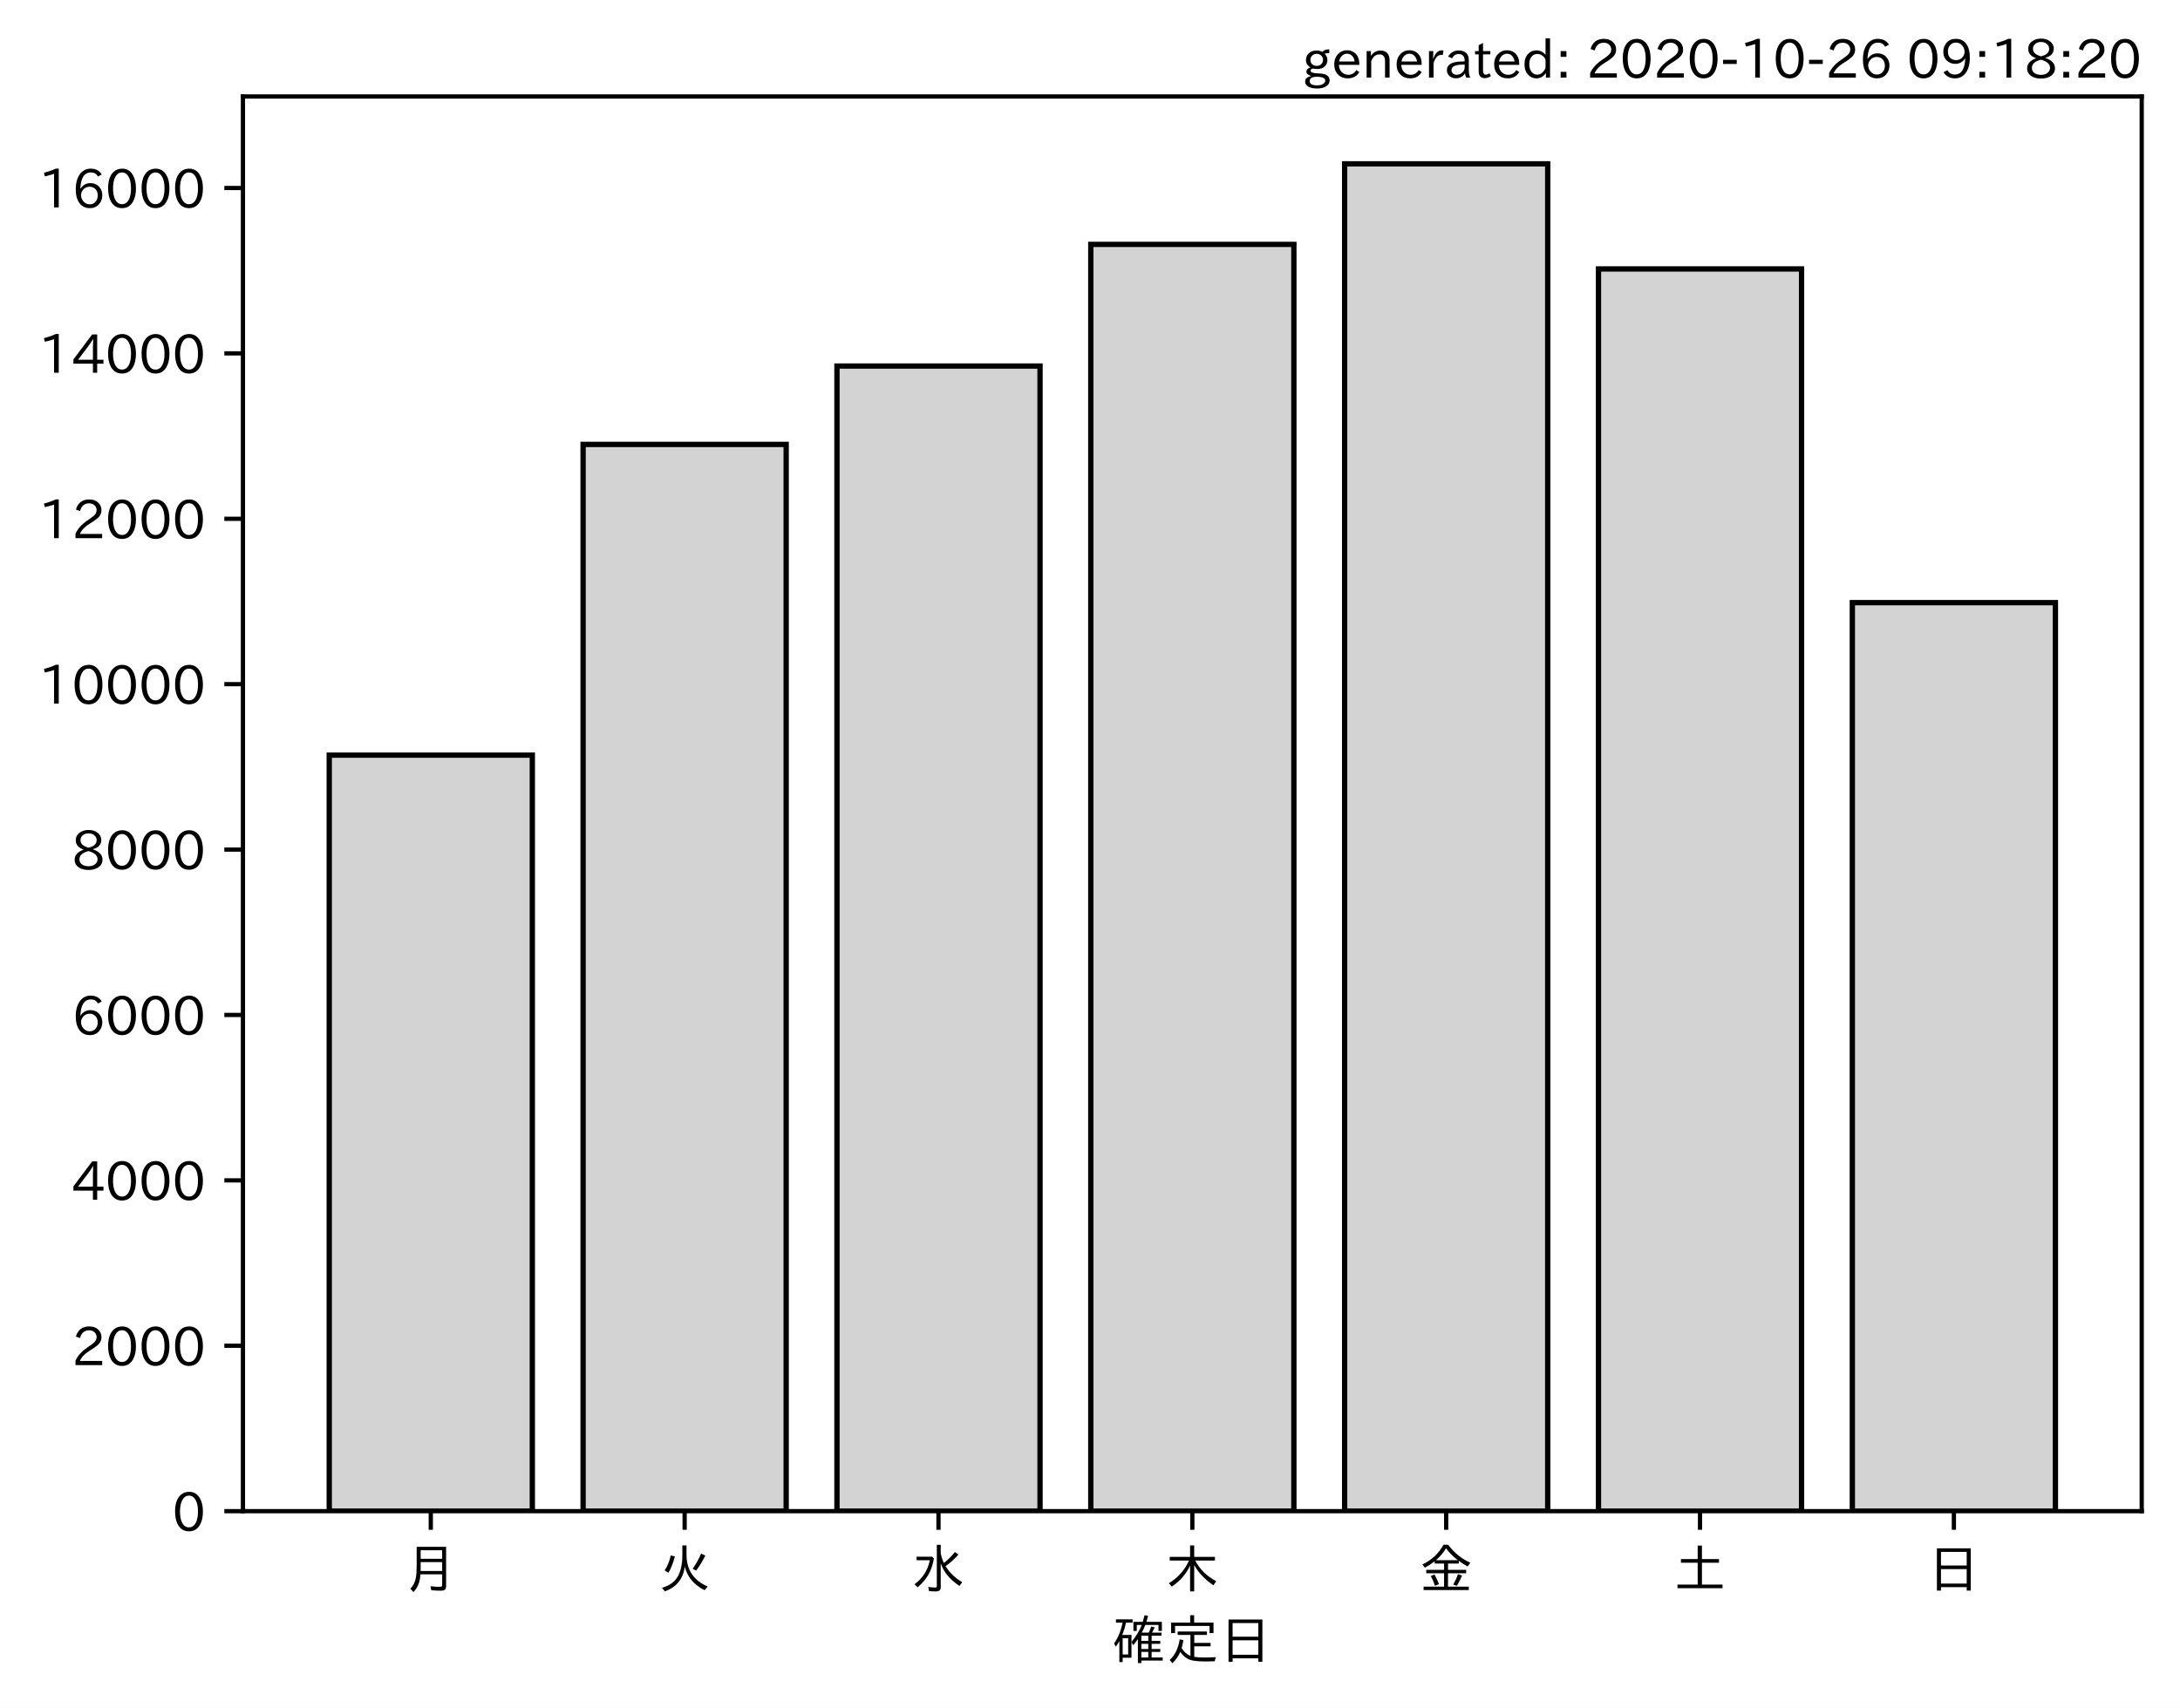
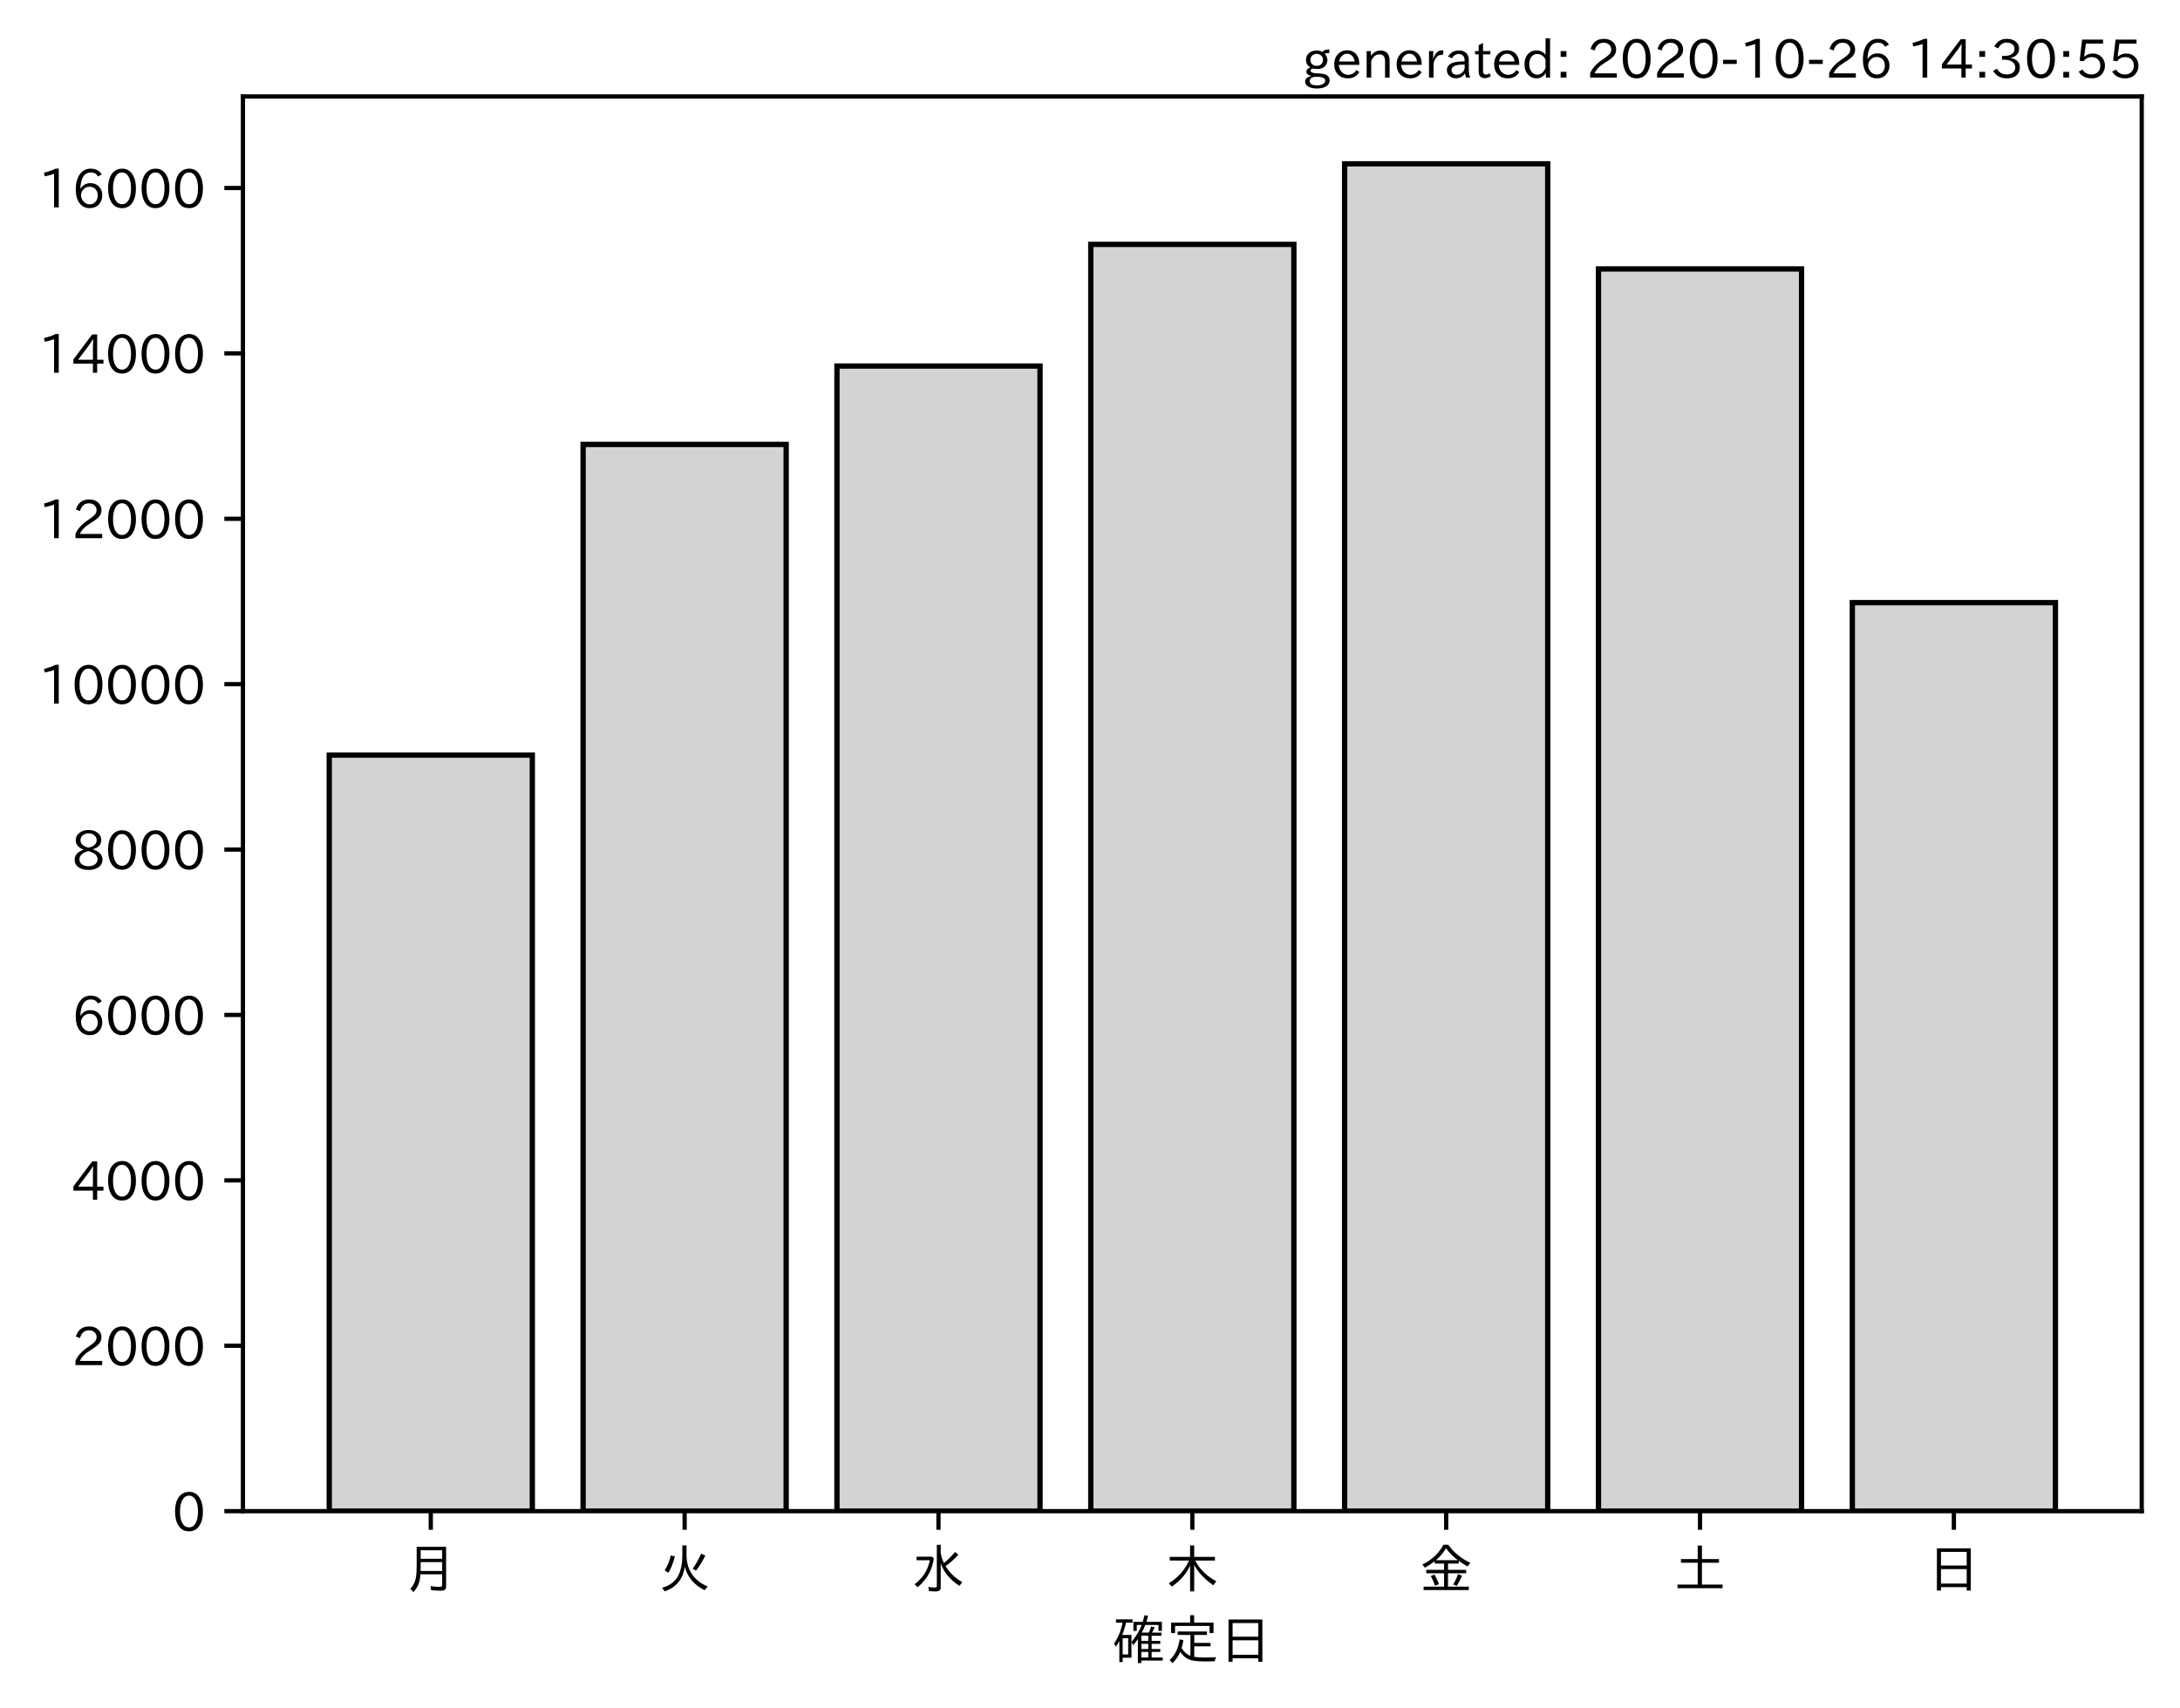
<svg xmlns="http://www.w3.org/2000/svg" xmlns:xlink="http://www.w3.org/1999/xlink" height="321.24pt" version="1.1" viewBox="0 0 410.012 321.24" width="410.012pt">
  <defs>
    <style type="text/css">*{stroke-linecap:butt;stroke-linejoin:round;}</style>
  </defs>
  <g id="figure_1">
    <g id="patch_1">
      <path d="M 0 321.24  L 410.012 321.24  L 410.012 0  L 0 0  z " style="fill:#ffffff;" />
    </g>
    <g id="axes_1">
      <g id="patch_2">
        <path d="M 45.692 284.259  L 402.812 284.259  L 402.812 18.147  L 45.692 18.147  z " style="fill:#ffffff;" />
      </g>
      <g id="patch_3">
-         <path clip-path="url(#pdf4551811f)" d="M 61.925 284.259  L 100.12 284.259  L 100.12 142.045  L 61.925 142.045  z " style="fill:#d3d3d3;stroke:#000000;stroke-linejoin:miter;" />
+         <path clip-path="url(#pbe0b9b5efa)" d="M 61.925 284.259  L 100.12 284.259  L 100.12 142.045  L 61.925 142.045  z " style="fill:#d3d3d3;stroke:#000000;stroke-linejoin:miter;" />
      </g>
      <g id="patch_4">
-         <path clip-path="url(#pdf4551811f)" d="M 109.668 284.259  L 147.863 284.259  L 147.863 83.6  L 109.668 83.6  z " style="fill:#d3d3d3;stroke:#000000;stroke-linejoin:miter;" />
+         <path clip-path="url(#pbe0b9b5efa)" d="M 109.668 284.259  L 147.863 284.259  L 147.863 83.6  L 109.668 83.6  z " style="fill:#d3d3d3;stroke:#000000;stroke-linejoin:miter;" />
      </g>
      <g id="patch_5">
-         <path clip-path="url(#pdf4551811f)" d="M 157.412 284.259  L 195.606 284.259  L 195.606 68.853  L 157.412 68.853  z " style="fill:#d3d3d3;stroke:#000000;stroke-linejoin:miter;" />
+         <path clip-path="url(#pbe0b9b5efa)" d="M 157.412 284.259  L 195.606 284.259  L 195.606 68.853  L 157.412 68.853  z " style="fill:#d3d3d3;stroke:#000000;stroke-linejoin:miter;" />
      </g>
      <g id="patch_6">
-         <path clip-path="url(#pdf4551811f)" d="M 205.155 284.259  L 243.35 284.259  L 243.35 45.97  L 205.155 45.97  z " style="fill:#d3d3d3;stroke:#000000;stroke-linejoin:miter;" />
+         <path clip-path="url(#pbe0b9b5efa)" d="M 205.155 284.259  L 243.35 284.259  L 243.35 45.97  L 205.155 45.97  z " style="fill:#d3d3d3;stroke:#000000;stroke-linejoin:miter;" />
      </g>
      <g id="patch_7">
-         <path clip-path="url(#pdf4551811f)" d="M 252.898 284.259  L 291.093 284.259  L 291.093 30.819  L 252.898 30.819  z " style="fill:#d3d3d3;stroke:#000000;stroke-linejoin:miter;" />
+         <path clip-path="url(#pbe0b9b5efa)" d="M 252.898 284.259  L 291.093 284.259  L 291.093 30.819  L 252.898 30.819  z " style="fill:#d3d3d3;stroke:#000000;stroke-linejoin:miter;" />
      </g>
      <g id="patch_8">
-         <path clip-path="url(#pdf4551811f)" d="M 300.641 284.259  L 338.836 284.259  L 338.836 50.59  L 300.641 50.59  z " style="fill:#d3d3d3;stroke:#000000;stroke-linejoin:miter;" />
+         <path clip-path="url(#pbe0b9b5efa)" d="M 300.641 284.259  L 338.836 284.259  L 338.836 50.59  L 300.641 50.59  z " style="fill:#d3d3d3;stroke:#000000;stroke-linejoin:miter;" />
      </g>
      <g id="patch_9">
-         <path clip-path="url(#pdf4551811f)" d="M 348.385 284.259  L 386.579 284.259  L 386.579 113.359  L 348.385 113.359  z " style="fill:#d3d3d3;stroke:#000000;stroke-linejoin:miter;" />
+         <path clip-path="url(#pbe0b9b5efa)" d="M 348.385 284.259  L 386.579 284.259  L 386.579 113.359  L 348.385 113.359  z " style="fill:#d3d3d3;stroke:#000000;stroke-linejoin:miter;" />
      </g>
      <g id="matplotlib.axis_1">
        <g id="xtick_1">
          <g id="line2d_1">
            <defs>
-               <path d="M 0 0  L 0 3.5  " id="me019898150" style="stroke:#000000;stroke-width:0.8;" />
+               <path d="M 0 0  L 0 3.5  " id="m2283eba3af" style="stroke:#000000;stroke-width:0.8;" />
            </defs>
            <g>
-               <use style="stroke:#000000;stroke-width:0.8;" x="81.022" xlink:href="#me019898150" y="284.259" />
+               <use style="stroke:#000000;stroke-width:0.8;" x="81.022" xlink:href="#m2283eba3af" y="284.259" />
            </g>
          </g>
          <g id="text_1">
            <g transform="translate(76.02224 298.7493)scale(0.1 -0.1)">
              <defs>
                <path d="M 78.812 77.875  L 78.812 4  Q 78.812 -1.219 76.078 -3.172  Q 73.969 -4.688 68.797 -4.688  Q 60.844 -4.688 50.828 -3.859  L 49.516 3.812  Q 58.594 2.484 67.094 2.484  Q 70.359 2.484 71.047 4.109  Q 71.391 4.891 71.391 6.844  L 71.391 26.125  L 30.516 26.125  Q 29.781 14.938 26.812 7.422  Q 24.031 0.094 17.438 -7.375  L 11.625 -0.984  Q 19.672 7.422 21.922 19.438  Q 23.438 27.688 23.438 41.406  L 23.438 77.875  z M 30.953 71.391  L 30.953 55.328  L 71.391 55.328  L 71.391 71.391  z M 30.953 49.125  L 30.953 39.938  Q 30.953 35.75 30.859 33.547  L 30.859 32.328  L 71.391 32.328  L 71.391 49.125  z " id="IPAexGothic-26376" />
              </defs>
              <use xlink:href="#IPAexGothic-26376" />
            </g>
          </g>
        </g>
        <g id="xtick_2">
          <g id="line2d_2">
            <g>
-               <use style="stroke:#000000;stroke-width:0.8;" x="128.766" xlink:href="#me019898150" y="284.259" />
+               <use style="stroke:#000000;stroke-width:0.8;" x="128.766" xlink:href="#m2283eba3af" y="284.259" />
            </g>
          </g>
          <g id="text_2">
            <g transform="translate(123.7656 298.7493)scale(0.1 -0.1)">
              <defs>
                <path d="M 53.516 80.422  L 53.516 63.188  Q 53.516 20.359 93.406 3.078  L 87.5 -3.812  Q 57.672 11.328 50.297 40.375  Q 45.359 5.672 12.797 -5.906  L 7.422 0.688  Q 28.859 6.844 37.406 22.609  Q 45.703 37.844 45.703 62.016  L 45.703 80.422  z M 12.406 33.5  Q 20.703 46.141 23.828 61.531  L 31.641 59.906  Q 27 41.312 19.438 29  z M 65.141 36.625  Q 74.656 50.047 80.906 64.984  L 88.922 61.531  Q 81.109 45.406 71.531 33.109  z " id="IPAexGothic-28779" />
              </defs>
              <use xlink:href="#IPAexGothic-28779" />
            </g>
          </g>
        </g>
        <g id="xtick_3">
          <g id="line2d_3">
            <g>
-               <use style="stroke:#000000;stroke-width:0.8;" x="176.509" xlink:href="#me019898150" y="284.259" />
+               <use style="stroke:#000000;stroke-width:0.8;" x="176.509" xlink:href="#m2283eba3af" y="284.259" />
            </g>
          </g>
          <g id="text_3">
            <g transform="translate(171.5089 298.7493)scale(0.1 -0.1)">
              <defs>
                <path d="M 54.203 65.922  Q 56.156 55.562 60.203 47.312  Q 71.578 56.453 81 68.109  L 87.406 63.188  Q 77.25 51.516 63.375 41.406  Q 75 22.609 94.672 11.375  L 89.5 4.297  Q 62.75 21.781 54.203 46.781  L 54.203 0.984  Q 54.203 -6.109 44.875 -6.109  Q 38.812 -6.109 32.172 -5.422  L 30.766 2.391  Q 38.422 1.219 44 1.219  Q 46.875 1.219 46.875 4.109  L 46.875 81.688  L 54.203 81.688  z M 8.797 59.281  L 38.094 59.281  L 41.359 55.766  Q 38.672 41.219 34.078 31.297  Q 26.656 15.375 10.891 1.703  L 4.984 7.422  Q 28.266 24.656 33.688 52.594  L 8.797 52.594  z " id="IPAexGothic-27700" />
              </defs>
              <use xlink:href="#IPAexGothic-27700" />
            </g>
          </g>
        </g>
        <g id="xtick_4">
          <g id="line2d_4">
            <g>
-               <use style="stroke:#000000;stroke-width:0.8;" x="224.252" xlink:href="#me019898150" y="284.259" />
+               <use style="stroke:#000000;stroke-width:0.8;" x="224.252" xlink:href="#m2283eba3af" y="284.259" />
            </g>
          </g>
          <g id="text_4">
            <g transform="translate(219.2522 298.7493)scale(0.1 -0.1)">
              <defs>
                <path d="M 55.422 52  Q 68.5 27 95.125 13.094  L 89.5 5.516  Q 64.594 22.797 53.516 43.703  L 53.516 -6  L 45.797 -6  L 45.797 42.672  Q 35.5 19.578 11.422 2.984  L 5.812 9.281  Q 31.453 24.75 43.797 52  L 7.516 52  L 7.516 58.891  L 45.797 58.891  L 45.797 80.469  L 53.516 80.469  L 53.516 58.891  L 92.531 58.891  L 92.531 52  z " id="IPAexGothic-26408" />
              </defs>
              <use xlink:href="#IPAexGothic-26408" />
            </g>
          </g>
        </g>
        <g id="xtick_5">
          <g id="line2d_5">
            <g>
-               <use style="stroke:#000000;stroke-width:0.8;" x="271.996" xlink:href="#me019898150" y="284.259" />
+               <use style="stroke:#000000;stroke-width:0.8;" x="271.996" xlink:href="#m2283eba3af" y="284.259" />
            </g>
          </g>
          <g id="text_5">
            <g transform="translate(266.9955 298.7493)scale(0.1 -0.1)">
              <defs>
                <path d="M 53.469 46.391  L 53.469 34.516  L 87.547 34.516  L 87.547 28.125  L 53.469 28.125  L 53.469 2.984  L 92.531 2.984  L 92.531 -3.516  L 7.516 -3.516  L 7.516 2.984  L 46.047 2.984  L 46.047 28.125  L 12.547 28.125  L 12.547 34.516  L 46.047 34.516  L 46.047 46.391  L 28.422 46.391  L 28.422 50.688  Q 19.734 43.891 9.906 38.531  L 5.219 44.578  Q 31.344 56.984 45.016 81.781  L 53.766 81.781  Q 70.359 59.234 95.453 47.797  L 90.234 40.828  Q 81.547 45.844 73.641 51.469  L 73.641 46.391  z M 72.016 52.688  Q 59.078 62.406 49.562 75.094  Q 42.828 63.141 30.812 52.688  z M 28.719 4.688  Q 26.078 13.719 21 22.797  L 27.875 25.688  Q 31.938 19.188 36.531 7.516  z M 63.188 6.891  Q 68.797 16.406 72.219 26.516  L 79.891 23.578  Q 75.922 14.156 70.125 4.5  z " id="IPAexGothic-37329" />
              </defs>
              <use xlink:href="#IPAexGothic-37329" />
            </g>
          </g>
        </g>
        <g id="xtick_6">
          <g id="line2d_6">
            <g>
-               <use style="stroke:#000000;stroke-width:0.8;" x="319.739" xlink:href="#me019898150" y="284.259" />
+               <use style="stroke:#000000;stroke-width:0.8;" x="319.739" xlink:href="#m2283eba3af" y="284.259" />
            </g>
          </g>
          <g id="text_6">
            <g transform="translate(314.7388 298.7493)scale(0.1 -0.1)">
              <defs>
                <path d="M 45.609 54.781  L 45.609 80.172  L 53.609 80.172  L 53.609 54.781  L 85.688 54.781  L 85.688 47.906  L 53.609 47.906  L 53.609 6.781  L 92.328 6.781  L 92.328 0  L 7.625 0  L 7.625 6.781  L 45.609 6.781  L 45.609 47.906  L 14.109 47.906  L 14.109 54.781  z " id="IPAexGothic-22303" />
              </defs>
              <use xlink:href="#IPAexGothic-22303" />
            </g>
          </g>
        </g>
        <g id="xtick_7">
          <g id="line2d_7">
            <g>
-               <use style="stroke:#000000;stroke-width:0.8;" x="367.482" xlink:href="#me019898150" y="284.259" />
+               <use style="stroke:#000000;stroke-width:0.8;" x="367.482" xlink:href="#m2283eba3af" y="284.259" />
            </g>
          </g>
          <g id="text_7">
            <g transform="translate(362.4821 298.7493)scale(0.1 -0.1)">
              <defs>
                <path d="M 81.734 75  L 81.734 -4.5  L 74.125 -4.5  L 74.125 2  L 25.734 2  L 25.734 -4.5  L 18.109 -4.5  L 18.109 75  z M 25.734 68.312  L 25.734 42.672  L 74.125 42.672  L 74.125 68.312  z M 25.734 35.891  L 25.734 8.688  L 74.125 8.688  L 74.125 35.891  z " id="IPAexGothic-26085" />
              </defs>
              <use xlink:href="#IPAexGothic-26085" />
            </g>
          </g>
        </g>
        <g id="text_8">
          <g transform="translate(209.2522 312.1399)scale(0.1 -0.1)">
            <defs>
              <path d="M 67.922 50.297  Q 70.562 55.281 72.609 61.812  L 79.297 60.203  Q 76.172 53.609 74.219 50.297  L 92 50.297  L 92 44.484  L 73.438 44.484  L 73.438 34.719  L 89.703 34.719  L 89.703 29.203  L 73.438 29.203  L 73.438 19.531  L 89.703 19.531  L 89.703 14.016  L 73.438 14.016  L 73.438 3.609  L 94.281 3.609  L 94.281 -2.203  L 54.109 -2.203  L 54.109 -6.984  L 47.609 -6.984  L 47.609 38.188  Q 43.062 31.547 38.812 26.609  L 35.688 32.812  Q 49.359 49.953 54.781 64.797  L 45.516 64.797  L 45.516 53.516  L 39.203 53.516  L 39.203 70.609  L 56.781 70.609  Q 58.594 76.609 60.109 83.109  L 66.703 81.891  Q 65.234 75.531 63.625 70.609  L 92.719 70.609  L 92.719 53.516  L 86.328 53.516  L 86.328 64.797  L 61.531 64.797  Q 58.547 56.984 54.891 50.297  z M 67.141 44.484  L 54.109 44.484  L 54.109 34.719  L 67.141 34.719  z M 67.141 29.203  L 54.109 29.203  L 54.109 19.531  L 67.141 19.531  z M 67.141 14.016  L 54.109 14.016  L 54.109 3.609  L 67.141 3.609  z M 18.109 46  L 35.547 46  L 35.547 3.078  L 18.953 3.078  L 18.953 -5.125  L 12.75 -5.125  L 12.75 34.469  Q 10.156 29.734 6.156 23.781  L 2.938 29.984  Q 14.547 47.078 18.75 69  L 6.344 69  L 6.344 75.297  L 37.641 75.297  L 37.641 69  L 25.25 69  L 24.953 68.016  Q 22.75 57.234 18.109 46  z M 18.953 39.891  L 18.953 9.188  L 29.344 9.188  L 29.344 39.891  z " id="IPAexGothic-30906" />
              <path d="M 53.609 4.734  Q 61.422 3.516 73.578 3.516  Q 81.109 3.516 94.578 4.109  Q 93.172 0.922 92 -3.562  Q 81.781 -3.906 75.688 -3.906  Q 55.766 -3.906 46.922 -1.219  Q 35.297 2.391 27.344 14.109  Q 22.516 2.547 12.594 -7.172  L 7.422 -1.172  Q 22.125 11.859 26.312 37.797  L 33.203 35.984  Q 31.734 27.438 29.828 21.188  Q 36.531 10.594 46.438 6.5  L 46.438 46  L 22.406 46  L 22.406 52.391  L 77.484 52.391  L 77.484 46  L 53.609 46  L 53.609 31  L 84.328 31  L 84.328 24.516  L 53.609 24.516  z M 53.422 69.188  L 89.844 69.188  L 89.844 49.469  L 82.422 49.469  L 82.422 62.891  L 17.531 62.891  L 17.531 49.469  L 10.109 49.469  L 10.109 69.188  L 45.906 69.188  L 45.906 83.016  L 53.422 83.016  z " id="IPAexGothic-23450" />
            </defs>
            <use xlink:href="#IPAexGothic-30906" />
            <use x="100" xlink:href="#IPAexGothic-23450" />
            <use x="200" xlink:href="#IPAexGothic-26085" />
          </g>
        </g>
      </g>
      <g id="matplotlib.axis_2">
        <g id="ytick_1">
          <g id="line2d_8">
            <defs>
-               <path d="M 0 0  L -3.5 0  " id="mc1d6e165a4" style="stroke:#000000;stroke-width:0.8;" />
+               <path d="M 0 0  L -3.5 0  " id="mfc54896f75" style="stroke:#000000;stroke-width:0.8;" />
            </defs>
            <g>
-               <use style="stroke:#000000;stroke-width:0.8;" x="45.692" xlink:href="#mc1d6e165a4" y="284.259" />
+               <use style="stroke:#000000;stroke-width:0.8;" x="45.692" xlink:href="#mfc54896f75" y="284.259" />
            </g>
          </g>
          <g id="text_9">
            <g transform="translate(32.39375 288.0039)scale(0.1 -0.1)">
              <defs>
                <path d="M 31.844 73.828  Q 45.016 73.828 52.094 61.625  Q 57.719 51.953 57.719 36.625  Q 57.719 21.438 52.094 11.578  Q 45.125 -0.484 31.5 -0.484  Q 17.922 -0.484 10.938 11.578  Q 5.328 21.438 5.328 36.719  Q 5.328 58.016 15.625 67.719  Q 22.172 73.828 31.844 73.828  z M 31.5 66.656  Q 23.688 66.656 19.188 58.734  Q 14.594 50.734 14.594 36.625  Q 14.594 22.75 19.094 14.797  Q 23.641 6.984 31.5 6.984  Q 40.922 6.984 45.453 18.016  Q 48.438 25.344 48.438 37.109  Q 48.438 50.875 43.844 58.734  Q 39.203 66.656 31.5 66.656  z " id="IPAexGothic-48" />
              </defs>
              <use xlink:href="#IPAexGothic-48" />
            </g>
          </g>
        </g>
        <g id="ytick_2">
          <g id="line2d_9">
            <g>
-               <use style="stroke:#000000;stroke-width:0.8;" x="45.692" xlink:href="#mc1d6e165a4" y="253.146" />
+               <use style="stroke:#000000;stroke-width:0.8;" x="45.692" xlink:href="#mfc54896f75" y="253.146" />
            </g>
          </g>
          <g id="text_10">
            <g transform="translate(13.49844 256.8917)scale(0.1 -0.1)">
              <defs>
                <path d="M 57.172 0.984  L 6.984 0.984  L 6.984 9.281  Q 12.891 23.047 29.594 34.422  L 32.375 36.281  Q 40.922 42.141 43.609 45.406  Q 46.688 49.266 46.688 53.812  Q 46.688 58.938 43.062 62.547  Q 39.062 66.547 32.562 66.547  Q 19.531 66.547 15.484 52  L 7.766 54.781  Q 13.328 73.828 33.062 73.828  Q 43.844 73.828 50.25 67.438  Q 55.859 61.672 55.859 53.516  Q 55.859 47.469 52.25 42.531  Q 48.922 37.75 36.969 30.281  L 34.859 29  Q 19.625 19.578 15.281 8.891  L 57.172 8.891  z " id="IPAexGothic-50" />
              </defs>
              <use xlink:href="#IPAexGothic-50" />
              <use x="62.988" xlink:href="#IPAexGothic-48" />
              <use x="125.977" xlink:href="#IPAexGothic-48" />
              <use x="188.965" xlink:href="#IPAexGothic-48" />
            </g>
          </g>
        </g>
        <g id="ytick_3">
          <g id="line2d_10">
            <g>
-               <use style="stroke:#000000;stroke-width:0.8;" x="45.692" xlink:href="#mc1d6e165a4" y="222.034" />
+               <use style="stroke:#000000;stroke-width:0.8;" x="45.692" xlink:href="#mfc54896f75" y="222.034" />
            </g>
          </g>
          <g id="text_11">
            <g transform="translate(13.49844 225.7795)scale(0.1 -0.1)">
              <defs>
                <path d="M 59.578 18.109  L 47.797 18.109  L 47.797 0.984  L 39.797 0.984  L 39.797 18.109  L 3.078 18.109  L 3.078 26.125  L 38.375 73.094  L 47.797 73.094  L 47.797 25.531  L 59.578 25.531  z M 40.281 64.203  L 39.984 64.203  Q 35.594 57.125 31.297 51.312  L 11.859 25.531  L 39.797 25.531  L 39.797 49.125  Q 39.797 54.391 40.281 64.203  z " id="IPAexGothic-52" />
              </defs>
              <use xlink:href="#IPAexGothic-52" />
              <use x="62.988" xlink:href="#IPAexGothic-48" />
              <use x="125.977" xlink:href="#IPAexGothic-48" />
              <use x="188.965" xlink:href="#IPAexGothic-48" />
            </g>
          </g>
        </g>
        <g id="ytick_4">
          <g id="line2d_11">
            <g>
-               <use style="stroke:#000000;stroke-width:0.8;" x="45.692" xlink:href="#mc1d6e165a4" y="190.922" />
+               <use style="stroke:#000000;stroke-width:0.8;" x="45.692" xlink:href="#mfc54896f75" y="190.922" />
            </g>
          </g>
          <g id="text_12">
            <g transform="translate(13.49844 194.6673)scale(0.1 -0.1)">
              <defs>
                <path d="M 16.5 36.375  Q 23.578 46.578 34.906 46.578  Q 45.406 46.578 51.812 39.266  Q 57.422 32.906 57.422 23.781  Q 57.422 13.812 51.125 6.781  Q 44.578 -0.484 34.031 -0.484  Q 21.484 -0.484 14.406 9.078  Q 7.516 18.406 7.516 34.812  Q 7.516 53.516 15.828 64.203  Q 23.344 73.828 35.5 73.828  Q 49.859 73.828 56.391 62.891  L 49.219 58.984  Q 45.219 66.656 35.938 66.656  Q 17.484 66.656 16.109 36.375  z M 33.453 39.797  Q 26.312 39.797 21.625 34.469  Q 17.438 29.688 17.438 24.078  Q 17.438 18.062 21.141 13.188  Q 26.125 6.688 33.734 6.688  Q 41.703 6.688 45.953 13.188  Q 48.828 17.625 48.828 23.484  Q 48.828 30.375 45.016 34.812  Q 40.625 39.797 33.453 39.797  z " id="IPAexGothic-54" />
              </defs>
              <use xlink:href="#IPAexGothic-54" />
              <use x="62.988" xlink:href="#IPAexGothic-48" />
              <use x="125.977" xlink:href="#IPAexGothic-48" />
              <use x="188.965" xlink:href="#IPAexGothic-48" />
            </g>
          </g>
        </g>
        <g id="ytick_5">
          <g id="line2d_12">
            <g>
-               <use style="stroke:#000000;stroke-width:0.8;" x="45.692" xlink:href="#mc1d6e165a4" y="159.81" />
+               <use style="stroke:#000000;stroke-width:0.8;" x="45.692" xlink:href="#mfc54896f75" y="159.81" />
            </g>
          </g>
          <g id="text_13">
            <g transform="translate(13.49844 163.5551)scale(0.1 -0.1)">
              <defs>
                <path d="M 39.703 37.891  Q 57.812 31.734 57.812 18.703  Q 57.812 8.453 48.438 3.078  Q 41.609 -0.875 31.5 -0.875  Q 21.344 -0.875 14.5 3.078  Q 5.422 8.297 5.422 18.406  Q 5.422 31.062 22.016 37.203  L 22.016 37.5  Q 7.516 42.719 7.516 54.828  Q 7.516 64.062 15.328 69.625  Q 21.969 74.312 31.547 74.312  Q 42.234 74.312 48.922 68.797  Q 55.516 63.578 55.516 55.719  Q 55.516 42.281 39.703 38.188  z M 31.594 41.016  Q 46.828 44.625 46.828 55.125  Q 46.828 61.188 41.797 64.844  Q 37.703 67.922 31.5 67.922  Q 25.094 67.922 20.797 64.5  Q 16.406 60.891 16.406 55.031  Q 16.406 49.219 21.094 45.703  Q 23.344 43.891 26.906 42.531  Q 31 40.875 31.594 41.016  z M 30.906 34.516  Q 14.406 30.172 14.406 19  Q 14.406 12.109 20.516 8.688  Q 25.094 6.109 31.391 6.109  Q 40.234 6.109 45.016 10.891  Q 48.531 14.406 48.531 19.531  Q 48.531 24.906 43.656 28.906  Q 40.766 31.156 36.719 32.812  Q 31.984 34.719 30.906 34.516  z " id="IPAexGothic-56" />
              </defs>
              <use xlink:href="#IPAexGothic-56" />
              <use x="62.988" xlink:href="#IPAexGothic-48" />
              <use x="125.977" xlink:href="#IPAexGothic-48" />
              <use x="188.965" xlink:href="#IPAexGothic-48" />
            </g>
          </g>
        </g>
        <g id="ytick_6">
          <g id="line2d_13">
            <g>
-               <use style="stroke:#000000;stroke-width:0.8;" x="45.692" xlink:href="#mc1d6e165a4" y="128.698" />
+               <use style="stroke:#000000;stroke-width:0.8;" x="45.692" xlink:href="#mfc54896f75" y="128.698" />
            </g>
          </g>
          <g id="text_14">
            <g transform="translate(7.2 132.4429)scale(0.1 -0.1)">
              <defs>
                <path d="M 38.484 0.984  L 29.688 0.984  L 29.688 64.109  Q 21.438 61.281 12.312 59.328  L 10.688 66.109  Q 23.734 69.391 32.906 73.922  L 38.484 73.922  z " id="IPAexGothic-49" />
              </defs>
              <use xlink:href="#IPAexGothic-49" />
              <use x="62.988" xlink:href="#IPAexGothic-48" />
              <use x="125.977" xlink:href="#IPAexGothic-48" />
              <use x="188.965" xlink:href="#IPAexGothic-48" />
              <use x="251.953" xlink:href="#IPAexGothic-48" />
            </g>
          </g>
        </g>
        <g id="ytick_7">
          <g id="line2d_14">
            <g>
-               <use style="stroke:#000000;stroke-width:0.8;" x="45.692" xlink:href="#mc1d6e165a4" y="97.585" />
+               <use style="stroke:#000000;stroke-width:0.8;" x="45.692" xlink:href="#mfc54896f75" y="97.585" />
            </g>
          </g>
          <g id="text_15">
            <g transform="translate(7.2 101.3307)scale(0.1 -0.1)">
              <use xlink:href="#IPAexGothic-49" />
              <use x="62.988" xlink:href="#IPAexGothic-50" />
              <use x="125.977" xlink:href="#IPAexGothic-48" />
              <use x="188.965" xlink:href="#IPAexGothic-48" />
              <use x="251.953" xlink:href="#IPAexGothic-48" />
            </g>
          </g>
        </g>
        <g id="ytick_8">
          <g id="line2d_15">
            <g>
-               <use style="stroke:#000000;stroke-width:0.8;" x="45.692" xlink:href="#mc1d6e165a4" y="66.473" />
+               <use style="stroke:#000000;stroke-width:0.8;" x="45.692" xlink:href="#mfc54896f75" y="66.473" />
            </g>
          </g>
          <g id="text_16">
            <g transform="translate(7.2 70.21852)scale(0.1 -0.1)">
              <use xlink:href="#IPAexGothic-49" />
              <use x="62.988" xlink:href="#IPAexGothic-52" />
              <use x="125.977" xlink:href="#IPAexGothic-48" />
              <use x="188.965" xlink:href="#IPAexGothic-48" />
              <use x="251.953" xlink:href="#IPAexGothic-48" />
            </g>
          </g>
        </g>
        <g id="ytick_9">
          <g id="line2d_16">
            <g>
-               <use style="stroke:#000000;stroke-width:0.8;" x="45.692" xlink:href="#mc1d6e165a4" y="35.361" />
+               <use style="stroke:#000000;stroke-width:0.8;" x="45.692" xlink:href="#mfc54896f75" y="35.361" />
            </g>
          </g>
          <g id="text_17">
            <g transform="translate(7.2 39.10632)scale(0.1 -0.1)">
              <use xlink:href="#IPAexGothic-49" />
              <use x="62.988" xlink:href="#IPAexGothic-54" />
              <use x="125.977" xlink:href="#IPAexGothic-48" />
              <use x="188.965" xlink:href="#IPAexGothic-48" />
              <use x="251.953" xlink:href="#IPAexGothic-48" />
            </g>
          </g>
        </g>
      </g>
      <g id="patch_10">
        <path d="M 45.692 284.259  L 45.692 18.147  " style="fill:none;stroke:#000000;stroke-linecap:square;stroke-linejoin:miter;stroke-width:0.8;" />
      </g>
      <g id="patch_11">
        <path d="M 402.812 284.259  L 402.812 18.147  " style="fill:none;stroke:#000000;stroke-linecap:square;stroke-linejoin:miter;stroke-width:0.8;" />
      </g>
      <g id="patch_12">
        <path d="M 45.692 284.259  L 402.812 284.259  " style="fill:none;stroke:#000000;stroke-linecap:square;stroke-linejoin:miter;stroke-width:0.8;" />
      </g>
      <g id="patch_13">
        <path d="M 45.692 18.147  L 402.812 18.147  " style="fill:none;stroke:#000000;stroke-linecap:square;stroke-linejoin:miter;stroke-width:0.8;" />
      </g>
    </g>
    <g id="text_18">
      <g transform="translate(244.9169 14.69063)scale(0.1 -0.1)">
        <defs>
          <path d="M 20.797 17.969  Q 15.719 17.531 15.719 14.062  Q 15.719 9.578 27.547 8.984  L 33.297 8.688  Q 51.609 7.766 51.609 -4.594  Q 51.609 -10.938 45.703 -14.984  Q 39.359 -19.578 28.031 -19.578  Q 17.781 -19.578 11.531 -16.062  Q 5.516 -12.641 5.516 -6.688  Q 5.516 1.312 16.797 3.859  L 16.797 4.203  Q 7.906 6.453 7.906 12.156  Q 7.906 17.438 15.531 20.266  Q 7.125 24.609 7.125 34.078  Q 7.125 41.406 12.016 46.297  Q 17.625 51.906 27.156 51.906  Q 33.203 51.906 37.844 49.266  Q 41.406 53.953 50.922 54.109  L 50.922 47.078  Q 44.344 46.922 42.234 45.906  Q 47.406 40.828 47.406 33.891  Q 47.406 27 42.719 22.266  Q 37.5 17.094 28.328 17.094  Q 24.422 17.094 20.797 17.969  z M 27.094 45.609  Q 22.016 45.609 18.703 42.281  Q 15.438 39.016 15.438 34.078  Q 15.438 29.25 18.5 26.312  Q 21.828 23 27.438 23  Q 32.719 23 35.891 26.219  Q 39.109 29.391 39.109 34.422  Q 39.109 39.016 35.891 42.188  Q 32.516 45.609 27.094 45.609  z M 27.391 2.484  Q 14.109 2.484 14.109 -5.719  Q 14.109 -13.672 28.125 -13.672  Q 37.156 -13.672 41.219 -9.469  Q 43.312 -7.516 43.312 -4.891  Q 43.312 2.484 27.391 2.484  z " id="IPAexGothic-103" />
          <path d="M 13.484 24.906  Q 13.922 16.266 18.891 11.281  Q 23.969 6.203 31.203 6.203  Q 40.719 6.203 46.297 15.094  L 51.906 11.375  Q 44.828 -0.484 30.172 -0.484  Q 19.094 -0.484 11.969 6.594  Q 4.781 13.812 4.781 25.641  Q 4.781 38.188 12.312 45.703  Q 19 52.391 29 52.391  Q 38.422 52.391 44.781 46.188  Q 51.906 38.969 51.906 26.906  L 51.906 24.906  z M 43.062 31.203  Q 42.328 37.984 38.281 41.891  Q 34.281 45.906 28.812 45.906  Q 22.469 45.906 17.969 40.484  Q 14.891 36.812 13.969 31.203  z " id="IPAexGothic-101" />
          <path d="M 52 0.984  L 43.406 0.984  L 43.406 31.891  Q 43.406 44.578 32.906 44.578  Q 22.312 44.578 17.391 31.891  L 17.391 0.984  L 8.797 0.984  L 8.797 50.781  L 16.797 50.781  L 16.797 41.797  Q 23.828 51.812 34.719 51.812  Q 52 51.812 52 32.375  z " id="IPAexGothic-110" />
          <path d="M 36.078 51.812  L 34.578 43.266  Q 32.906 43.609 31.594 43.609  Q 25.828 43.609 22.078 38.188  Q 17.391 31.344 17.391 26.172  L 17.391 0.984  L 8.797 0.984  L 8.797 50.781  L 16.891 50.781  L 16.5 35.984  L 16.703 35.984  Q 22.219 52.203 32.766 52.203  Q 34.469 52.203 36.078 51.812  z " id="IPAexGothic-114" />
          <path d="M 49.312 0.984  L 41.75 0.984  Q 39.984 4.734 39.547 8.688  L 39.203 8.688  Q 33.547 -0.391 22.312 -0.391  Q 14.594 -0.391 9.719 4.5  Q 5.422 8.797 5.422 14.984  Q 5.422 30.422 32.031 31.203  L 38.719 31.391  L 38.719 33.984  Q 38.719 39.203 35.75 42.188  Q 32.625 45.312 27.734 45.312  Q 19.344 45.312 15.141 37.156  L 7.719 40.578  Q 14.656 52 27.938 52  Q 37.109 52 42.047 46.875  Q 46.625 42.281 46.625 33.891  L 46.625 15.578  Q 46.625 6.25 49.312 0.984  z M 38.922 25.391  L 33.453 25.297  Q 14.109 24.859 14.109 14.891  Q 14.109 11.375 16.406 9.078  Q 19.234 6.297 23.828 6.297  Q 30.219 6.297 34.906 10.984  Q 38.922 15.141 38.922 21  z " id="IPAexGothic-97" />
          <path d="M 33.203 3.766  Q 27.641 -0.094 21.828 -0.094  Q 10.203 -0.094 10.203 12.984  L 10.203 44.672  L 3.422 44.672  L 3.422 50.781  L 10.203 50.781  L 10.203 61.969  L 18.406 66.062  L 18.406 50.781  L 32.234 50.781  L 32.234 44.672  L 18.406 44.672  L 18.406 14.156  Q 18.406 6.5 23.641 6.5  Q 27.156 6.5 30.328 9.188  z " id="IPAexGothic-116" />
          <path d="M 52.984 0.984  L 45.172 0.984  L 45.172 9.672  Q 38.141 -0.484 27.391 -0.484  Q 18.453 -0.484 12.312 5.812  Q 4.891 13.188 4.891 25.984  Q 4.891 38.531 12.062 45.906  Q 18.266 52.203 27.391 52.203  Q 37.25 52.203 44.484 43.891  L 44.484 74.906  L 52.984 74.906  z M 44.484 20.359  L 44.484 32.766  Q 44.484 37.703 38.375 42.281  Q 34.078 45.406 28.953 45.406  Q 23.188 45.406 19.188 41.406  Q 13.875 36.078 13.875 26.219  Q 13.875 17.328 18.266 11.719  Q 22.516 6.391 28.859 6.391  Q 36.281 6.391 41.5 13.672  Q 44.484 17.719 44.484 20.359  z " id="IPAexGothic-100" />
          <path d="M 21.391 39.984  L 10.5 39.984  L 10.5 50.781  L 21.391 50.781  z M 21.391 0.984  L 10.5 0.984  L 10.5 11.766  L 21.391 11.766  z " id="IPAexGothic-58" />
          <path id="IPAexGothic-32" />
          <path d="M 30.766 26.609  L 4.984 26.609  L 4.984 34.422  L 30.766 34.422  z " id="IPAexGothic-45" />
-           <path d="M 46.625 36.812  Q 39.75 26.812 28.328 26.812  Q 19.578 26.812 13.234 32.125  Q 5.719 38.422 5.719 49.422  Q 5.719 59.578 12.016 66.656  Q 18.453 73.828 29.203 73.828  Q 43.75 73.828 50.641 61.719  Q 55.609 52.781 55.609 38.625  Q 55.609 19.531 47.516 9.188  Q 39.891 -0.484 27.641 -0.484  Q 13.422 -0.484 6.109 10.984  L 13.328 14.891  Q 18.062 6.688 27.391 6.688  Q 45.656 6.688 47.016 36.812  z M 29.5 66.844  Q 22.656 66.844 18.312 61.719  Q 14.406 57.078 14.406 50  Q 14.406 42.828 18.109 38.719  Q 22.406 33.797 29.781 33.797  Q 37.984 33.797 42.625 40.188  Q 45.703 44.484 45.703 49.516  Q 45.703 55.516 42.094 60.359  Q 37.109 66.844 29.5 66.844  z " id="IPAexGothic-57" />
+           <path d="M 37.203 37.797  Q 54.781 34.625 54.781 19.969  Q 54.781 11.188 48.875 5.562  Q 42.328 -0.484 30.375 -0.484  Q 12.453 -0.484 4.5 13.766  L 11.812 17.672  Q 17.328 6.891 30.281 6.891  Q 37.891 6.891 42.094 10.797  Q 46.094 14.5 46.094 20.172  Q 46.094 26.859 40.094 30.906  Q 34.625 34.578 25.688 34.578  L 21.297 34.578  L 21.297 41.703  L 25.875 41.703  Q 34.859 41.703 39.594 45.125  Q 44.672 48.734 44.672 54.828  Q 44.672 61.469 38.969 64.656  Q 35.297 66.844 30.172 66.844  Q 19.344 66.844 14.109 55.906  L 6.781 59.422  Q 14.016 73.828 30.281 73.828  Q 40.578 73.828 46.969 68.656  Q 53.375 63.578 53.375 55.219  Q 53.375 47.312 47.172 42.281  Q 43.172 39.062 37.203 38.188  z " id="IPAexGothic-51" />
+           <path d="M 18.406 40.672  Q 25.531 46.297 33.938 46.297  Q 44 46.297 50.641 39.5  Q 56.844 33.016 56.844 23.391  Q 56.844 14.656 51.516 8.016  Q 44.828 -0.484 31.734 -0.484  Q 14.984 -0.484 7.328 12.25  L 14.656 16.062  Q 20.453 6.781 31.453 6.781  Q 38.531 6.781 43.266 11.188  Q 48.141 15.828 48.141 23.484  Q 48.141 30.719 43.844 35.016  Q 39.359 39.5 32.125 39.5  Q 21.969 39.5 16.75 31.688  L 9.234 32.672  L 13.812 72.406  L 53.219 72.406  L 53.219 64.891  L 20.953 64.891  L 17.719 40.672  z " id="IPAexGothic-53" />
        </defs>
        <use xlink:href="#IPAexGothic-103" />
        <use x="55.518" xlink:href="#IPAexGothic-101" />
        <use x="112.402" xlink:href="#IPAexGothic-110" />
        <use x="172.803" xlink:href="#IPAexGothic-101" />
        <use x="229.688" xlink:href="#IPAexGothic-114" />
        <use x="266.699" xlink:href="#IPAexGothic-97" />
        <use x="321.68" xlink:href="#IPAexGothic-116" />
        <use x="356.299" xlink:href="#IPAexGothic-101" />
        <use x="413.184" xlink:href="#IPAexGothic-100" />
        <use x="475.586" xlink:href="#IPAexGothic-58" />
        <use x="507.568" xlink:href="#IPAexGothic-32" />
        <use x="534.57" xlink:href="#IPAexGothic-50" />
        <use x="597.559" xlink:href="#IPAexGothic-48" />
        <use x="660.547" xlink:href="#IPAexGothic-50" />
        <use x="723.535" xlink:href="#IPAexGothic-48" />
        <use x="786.523" xlink:href="#IPAexGothic-45" />
        <use x="822.314" xlink:href="#IPAexGothic-49" />
        <use x="885.303" xlink:href="#IPAexGothic-48" />
        <use x="948.291" xlink:href="#IPAexGothic-45" />
        <use x="984.082" xlink:href="#IPAexGothic-50" />
        <use x="1047.07" xlink:href="#IPAexGothic-54" />
        <use x="1110.059" xlink:href="#IPAexGothic-32" />
-         <use x="1137.061" xlink:href="#IPAexGothic-48" />
-         <use x="1200.049" xlink:href="#IPAexGothic-57" />
+         <use x="1137.061" xlink:href="#IPAexGothic-49" />
+         <use x="1200.049" xlink:href="#IPAexGothic-52" />
        <use x="1263.037" xlink:href="#IPAexGothic-58" />
-         <use x="1295.02" xlink:href="#IPAexGothic-49" />
-         <use x="1358.008" xlink:href="#IPAexGothic-56" />
+         <use x="1295.02" xlink:href="#IPAexGothic-51" />
+         <use x="1358.008" xlink:href="#IPAexGothic-48" />
        <use x="1420.996" xlink:href="#IPAexGothic-58" />
-         <use x="1452.979" xlink:href="#IPAexGothic-50" />
-         <use x="1515.967" xlink:href="#IPAexGothic-48" />
+         <use x="1452.979" xlink:href="#IPAexGothic-53" />
+         <use x="1515.967" xlink:href="#IPAexGothic-53" />
      </g>
    </g>
  </g>
  <defs>
-     <clipPath id="pdf4551811f">
+     <clipPath id="pbe0b9b5efa">
      <rect height="266.112" width="357.12" x="45.692" y="18.147" />
    </clipPath>
  </defs>
</svg>
